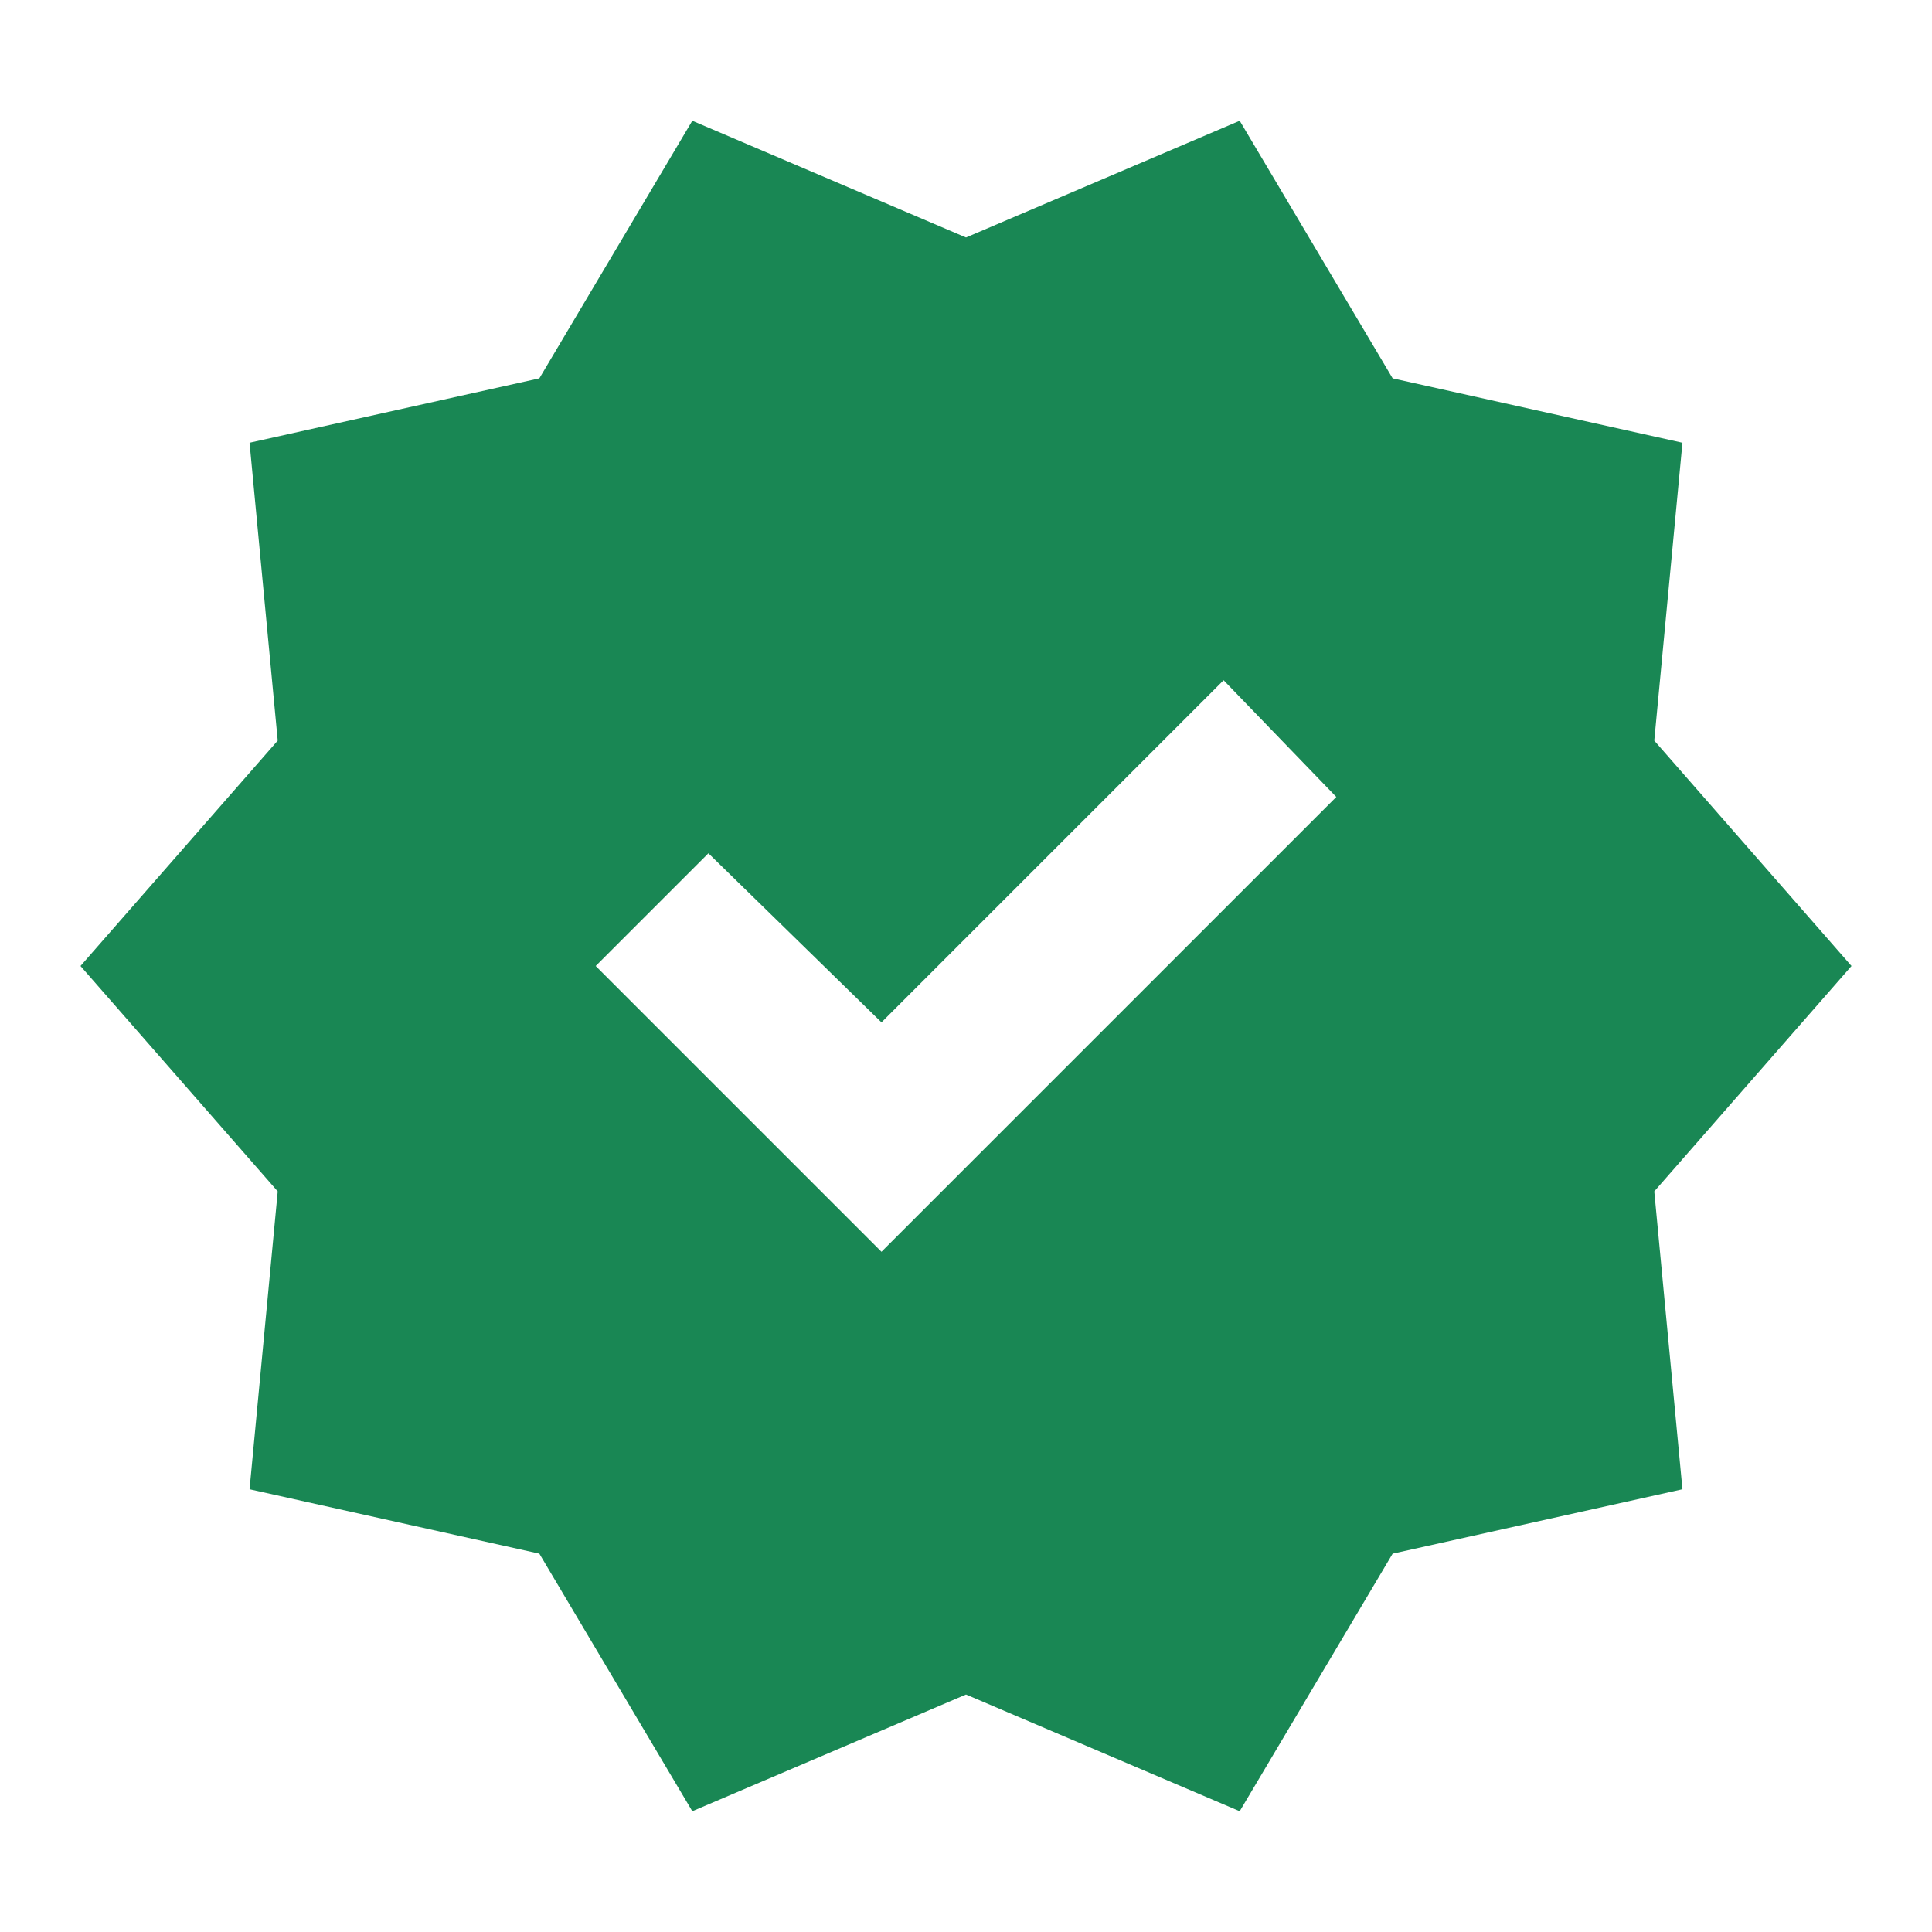
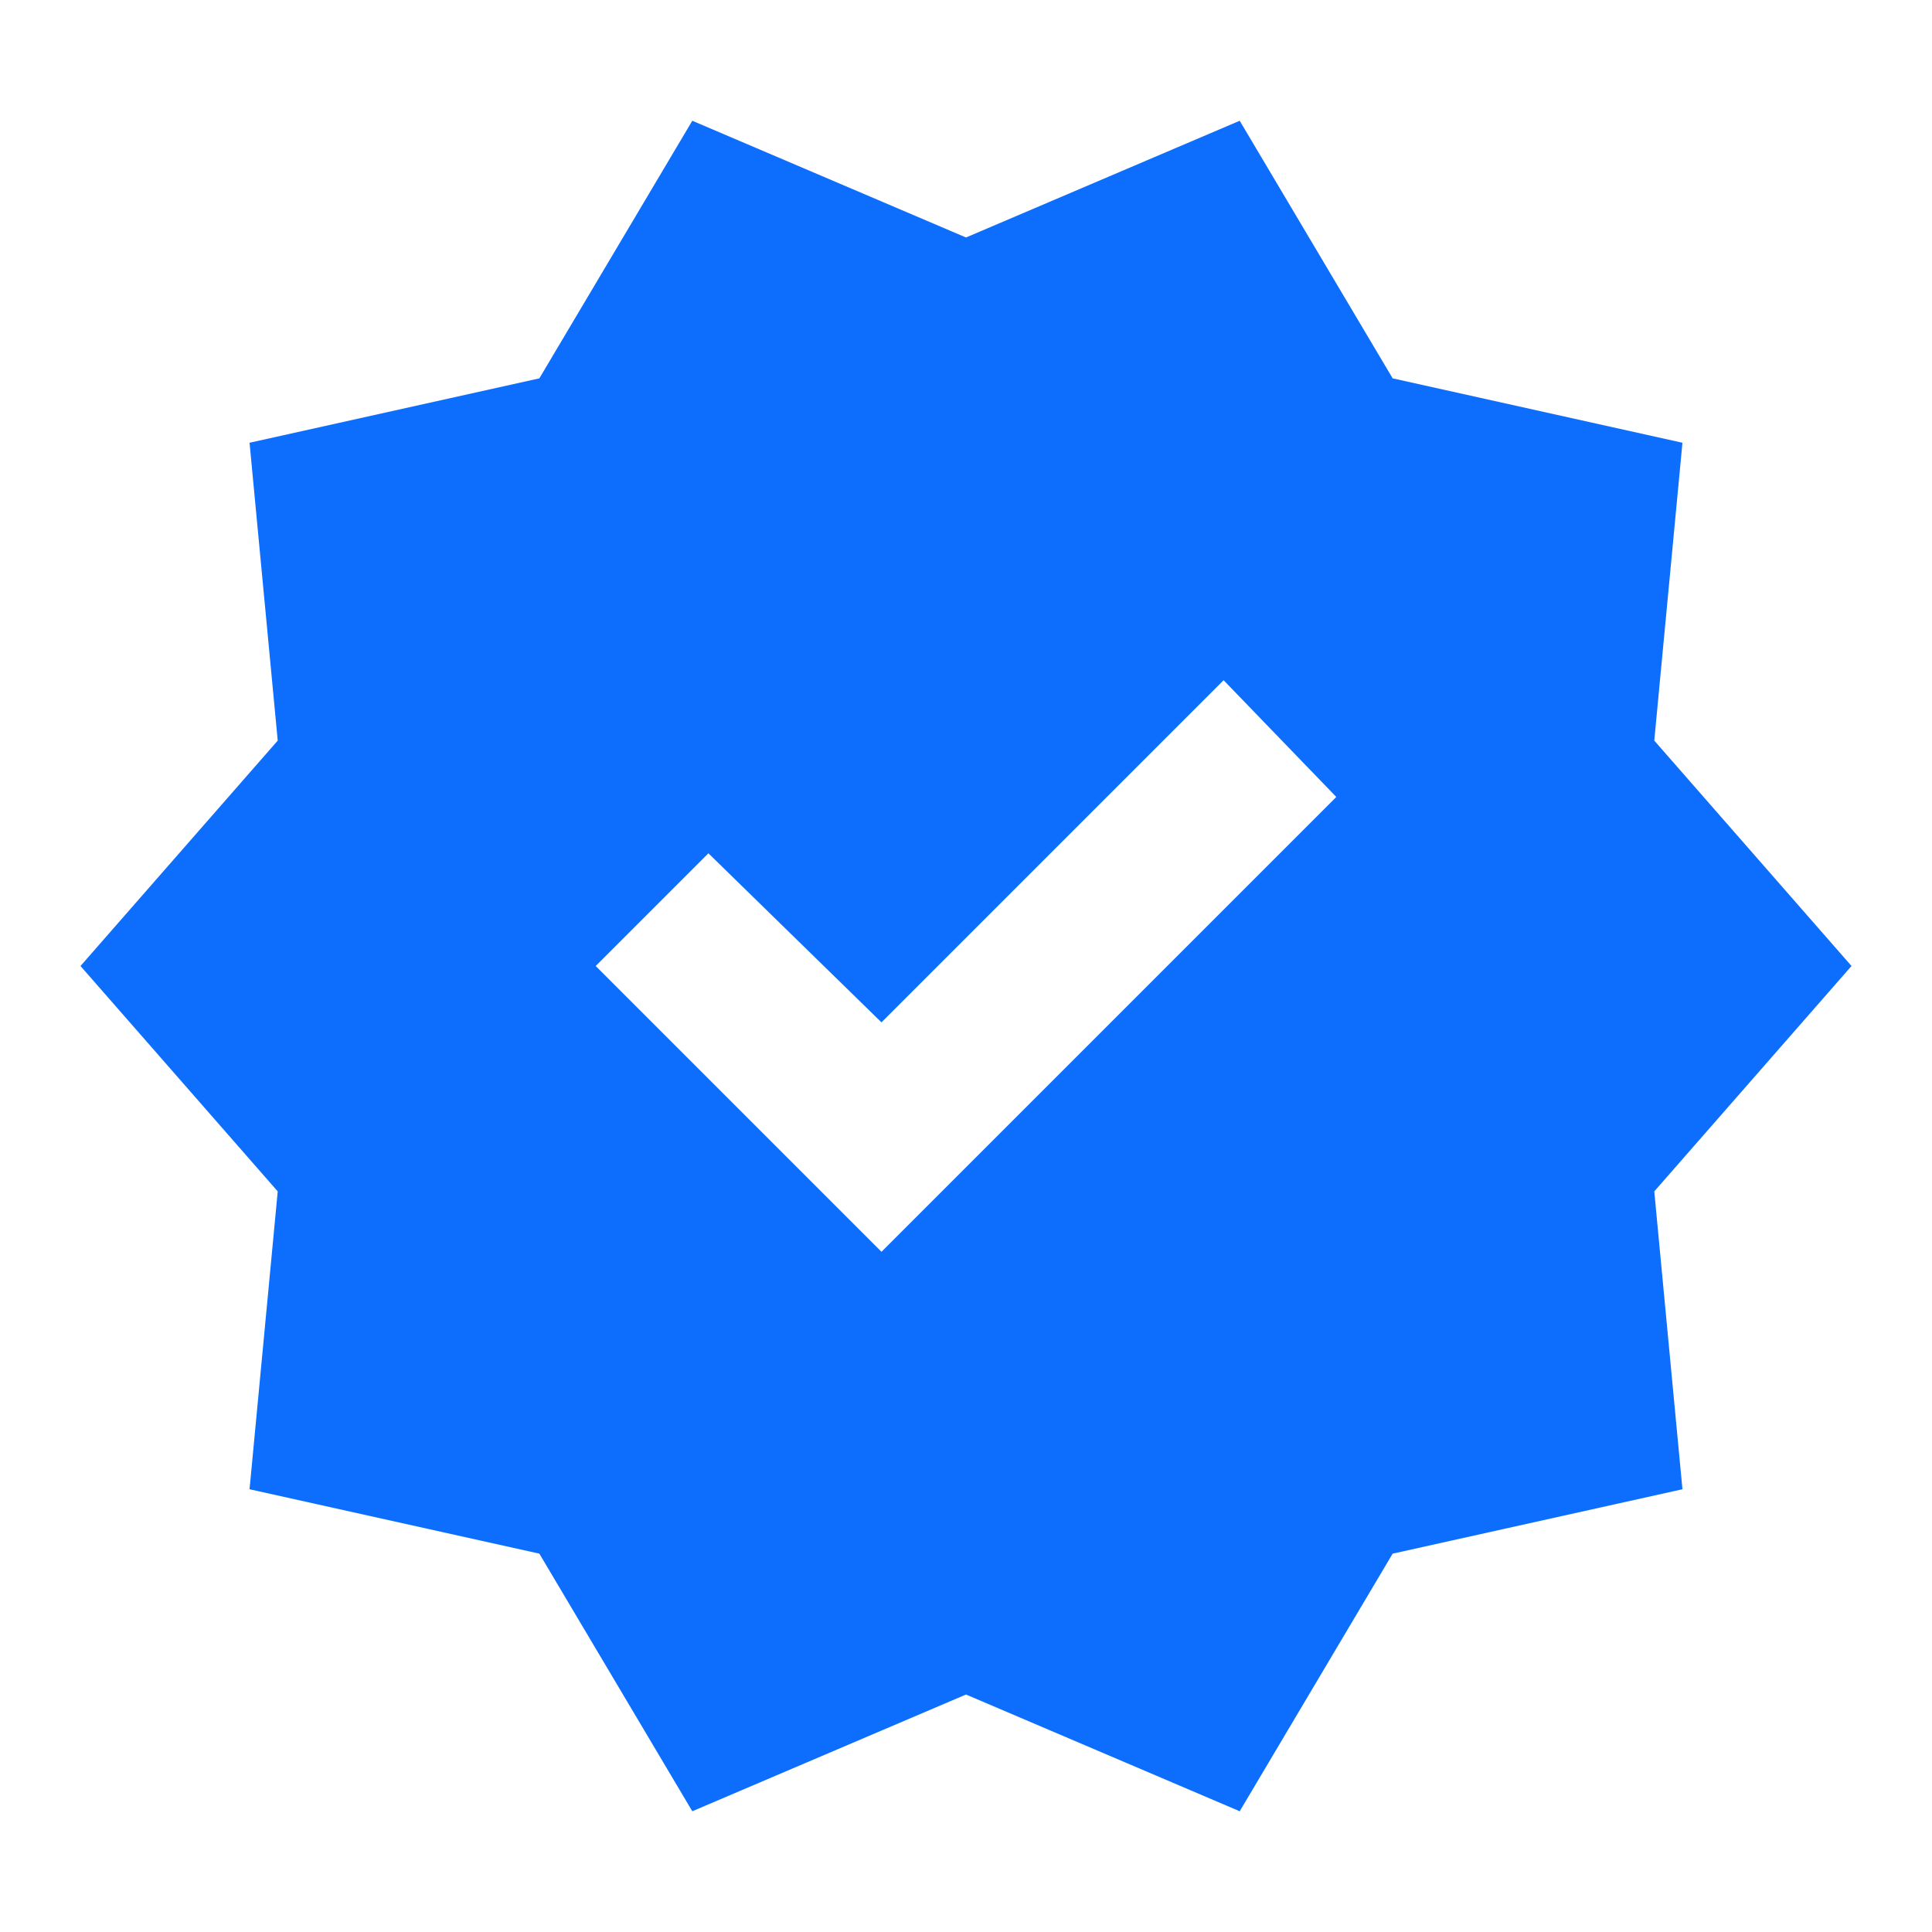
- <svg xmlns="http://www.w3.org/2000/svg" height="24px" viewBox="0 -960 960 960" width="24px" fill="#198754">
+ <svg xmlns="http://www.w3.org/2000/svg" height="24px" viewBox="0 -960 960 960" width="24px" fill="#0d6efd">
  <path d="m344-60-76-128-144-32 14-148-98-112 98-112-14-148 144-32 76-128 136 58 136-58 76 128 144 32-14 148 98 112-98 112 14 148-144 32-76 128-136-58-136 58Zm94-278 226-226-56-58-170 170-86-84-56 56 142 142Z" />
</svg>
